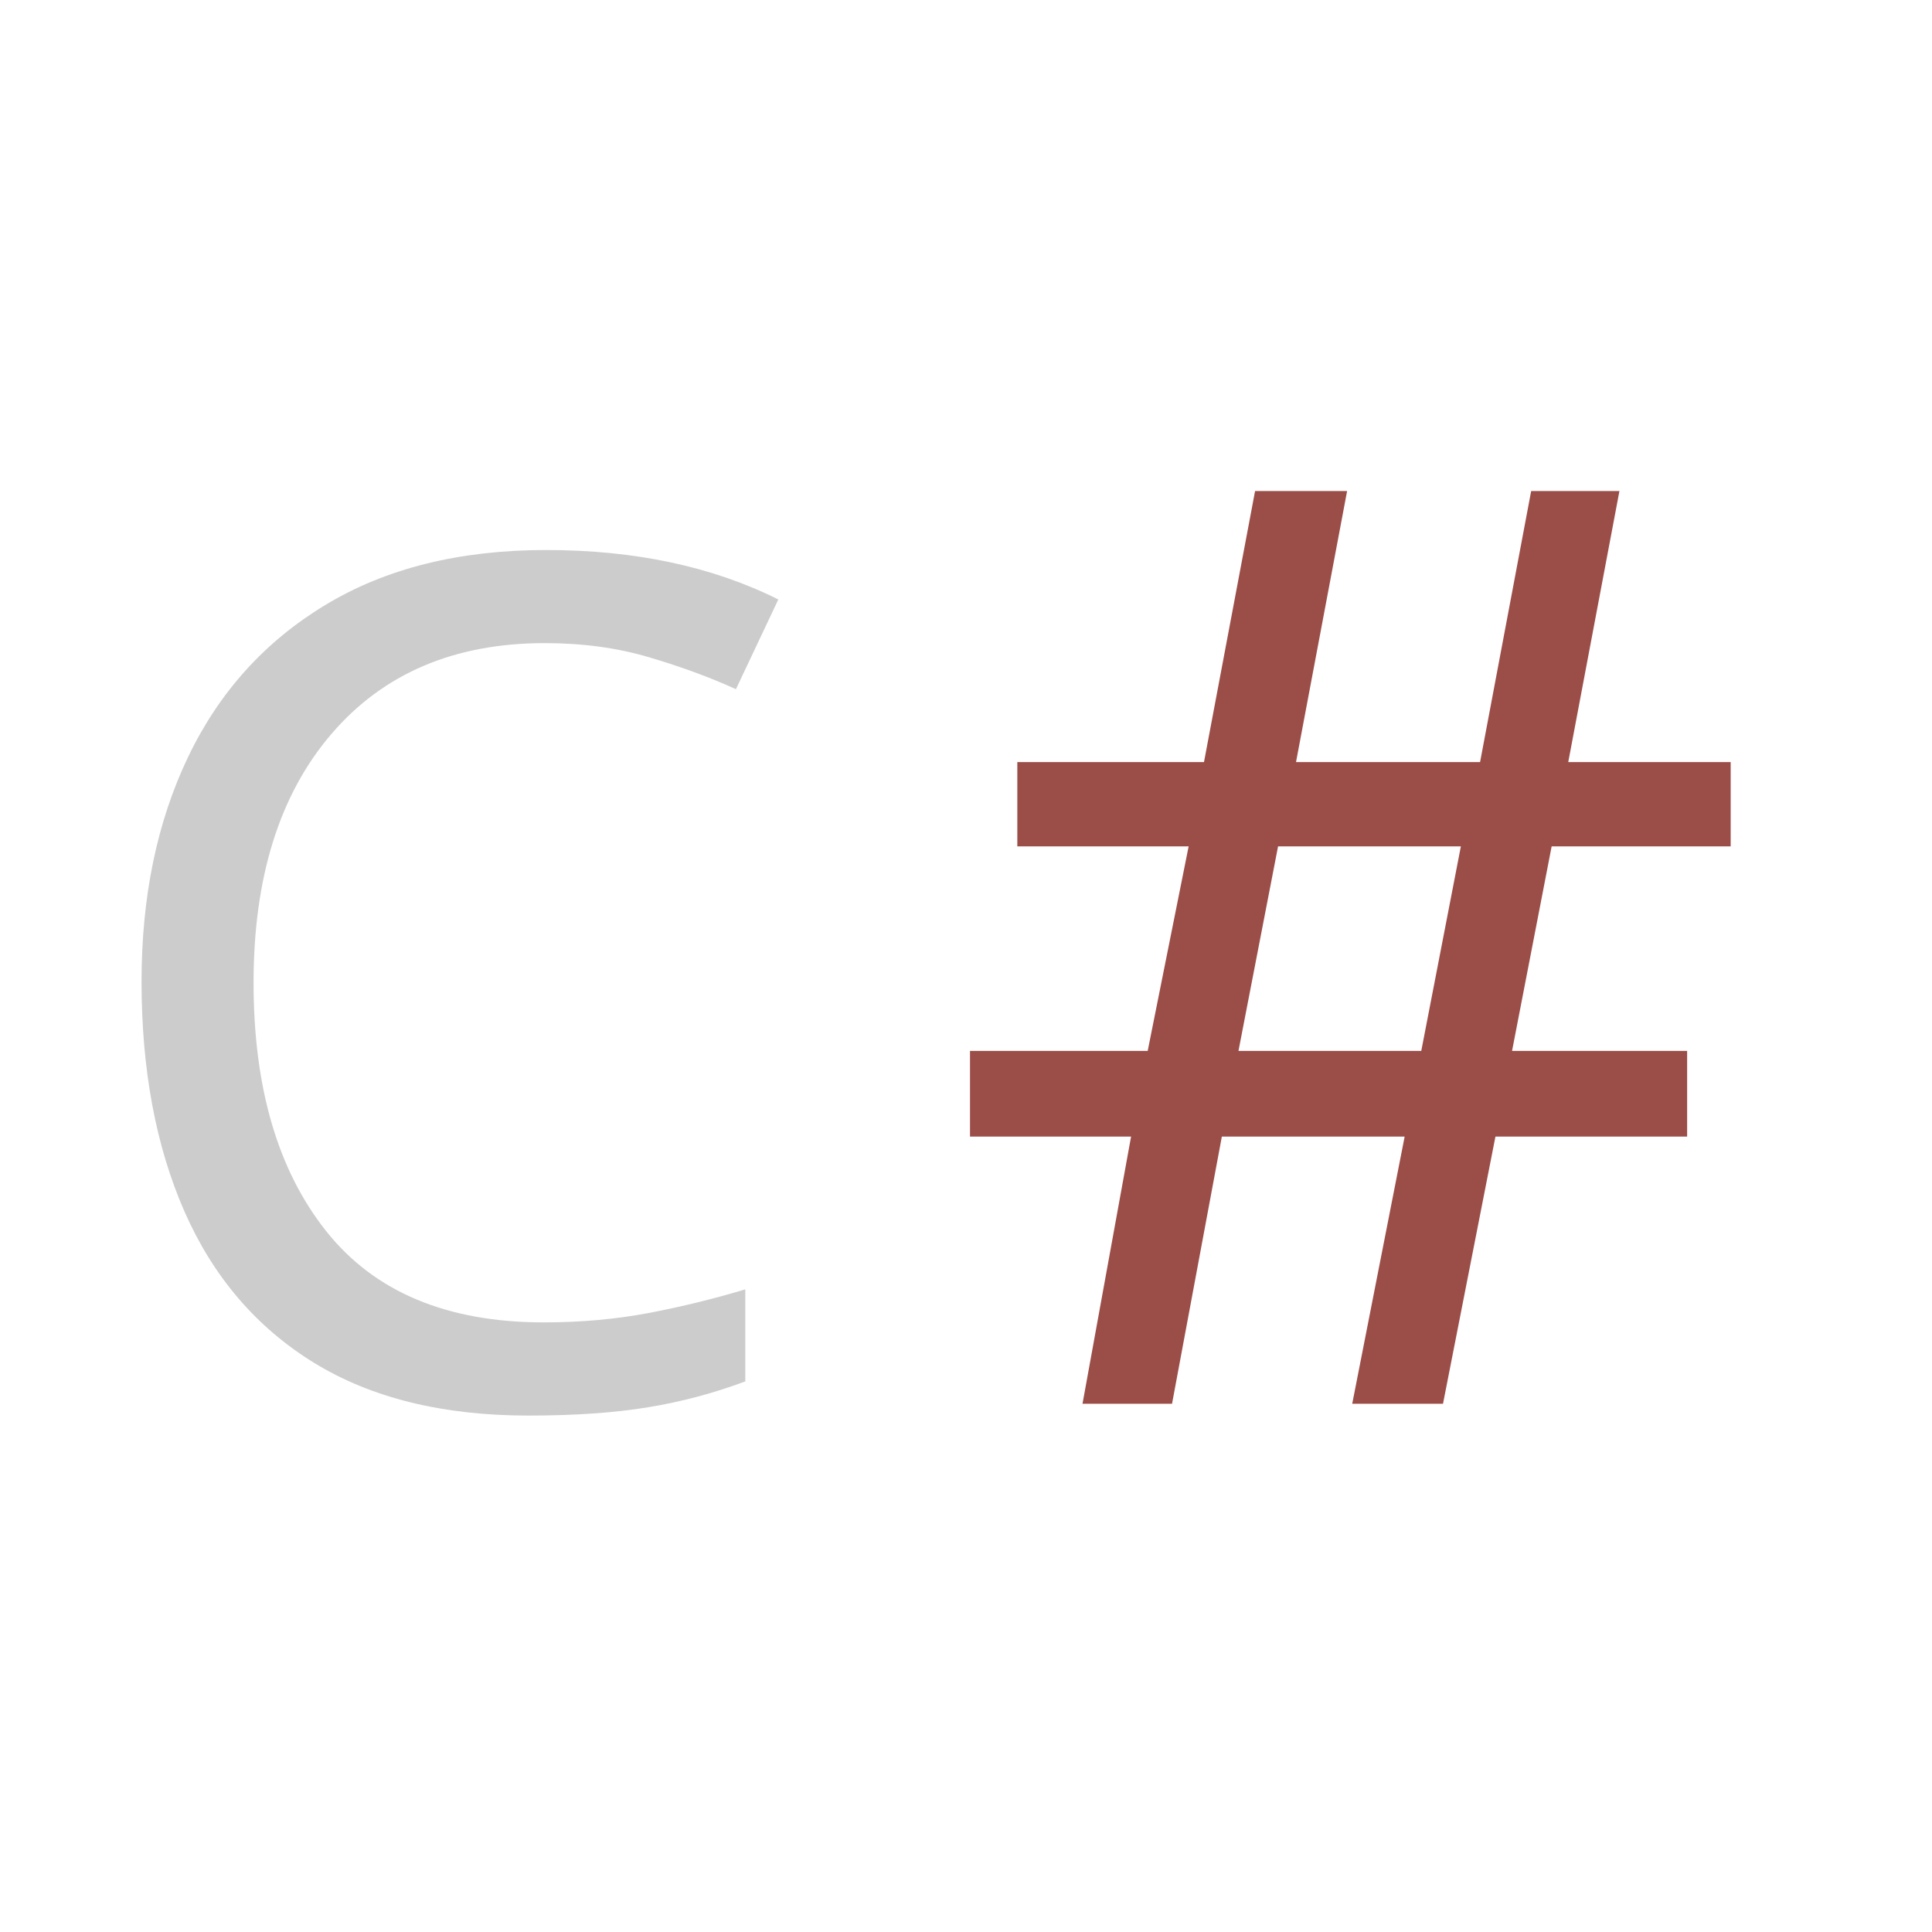
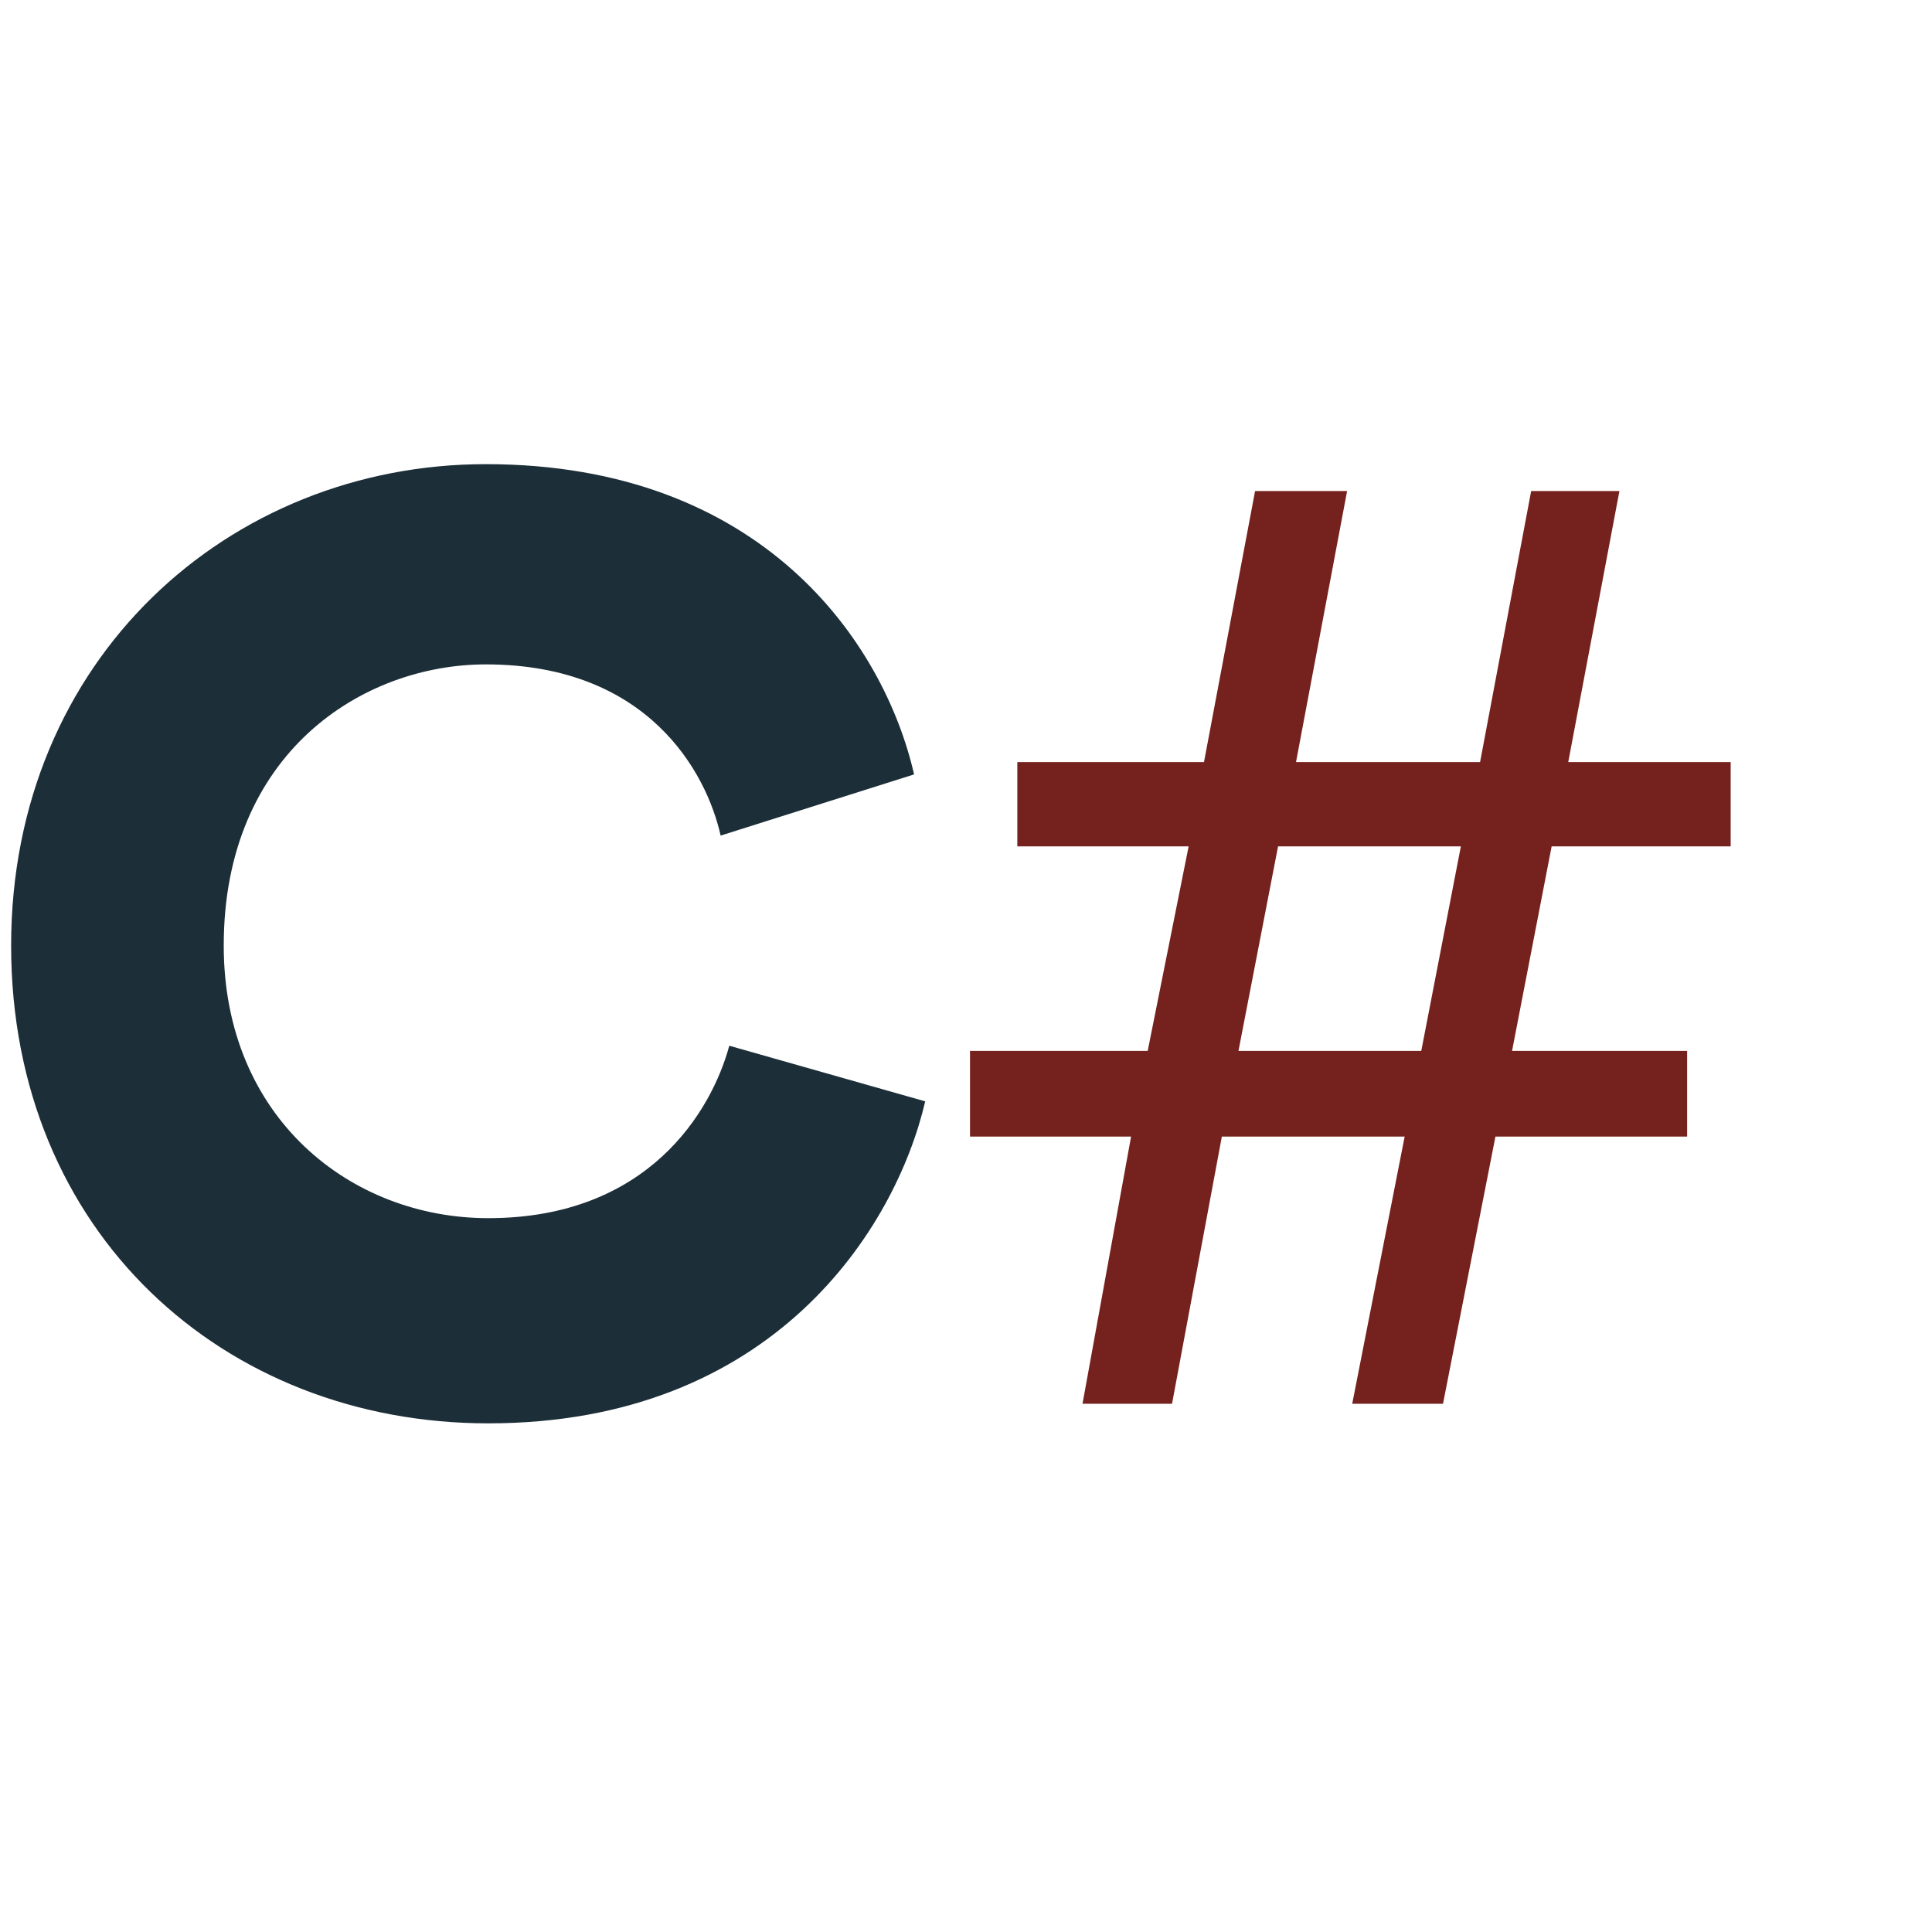
<svg xmlns="http://www.w3.org/2000/svg" version="1.1" id="Capa_1" x="0px" y="0px" viewBox="0 0 312.6 312.6" style="enable-background:new 0 0 312.6 312.6;" xml:space="preserve">
  <style type="text/css">
- 	.st0{fill:#CCCCCC;}
- 	.st1{font-family:'CircularStd-Black';}
- 	.st2{font-size:190.81px;}
- 	.st3{fill:#9b4d48;}
+ 	.st0{enable-background:new    ;}
+ 	.st1{fill:#1C2E38;}
+ 	.st2{fill:#75211D;}
+ 	.st3{font-family:'CircularStd-Black';}
	.st4{font-size:206.848px;}
</style>
-   <text transform="matrix(1 0 0 1 11.2618 227.1349)" class="st0 st1 st2">C</text>
-   <text transform="matrix(1 0 0 1 151.7758 227.1349)" class="st3 st1 st4">#</text>
+   <g class="st0">
+     <path class="st1" d="M1.8,153c0-46.4,35.3-77.9,76.8-77.9c44.7,0,64.4,28.8,69.3,50.2l-31.3,9.9c-2.3-10.3-11.8-27.7-38-27.7   c-19.9,0-42.4,14.3-42.4,45.5c0,27.9,20.6,44.1,42.8,44.1c25.8,0,36.1-17.2,39-27.9l31.7,9c-4.8,20.6-24.6,52.1-70.7,52.1   C36.2,230.3,1.8,199.4,1.8,153z" />
+   </g>
+   <text transform="matrix(1 0 0 1 151.7758 227.1349)" class="st2 st3 st4">#</text>
</svg>
